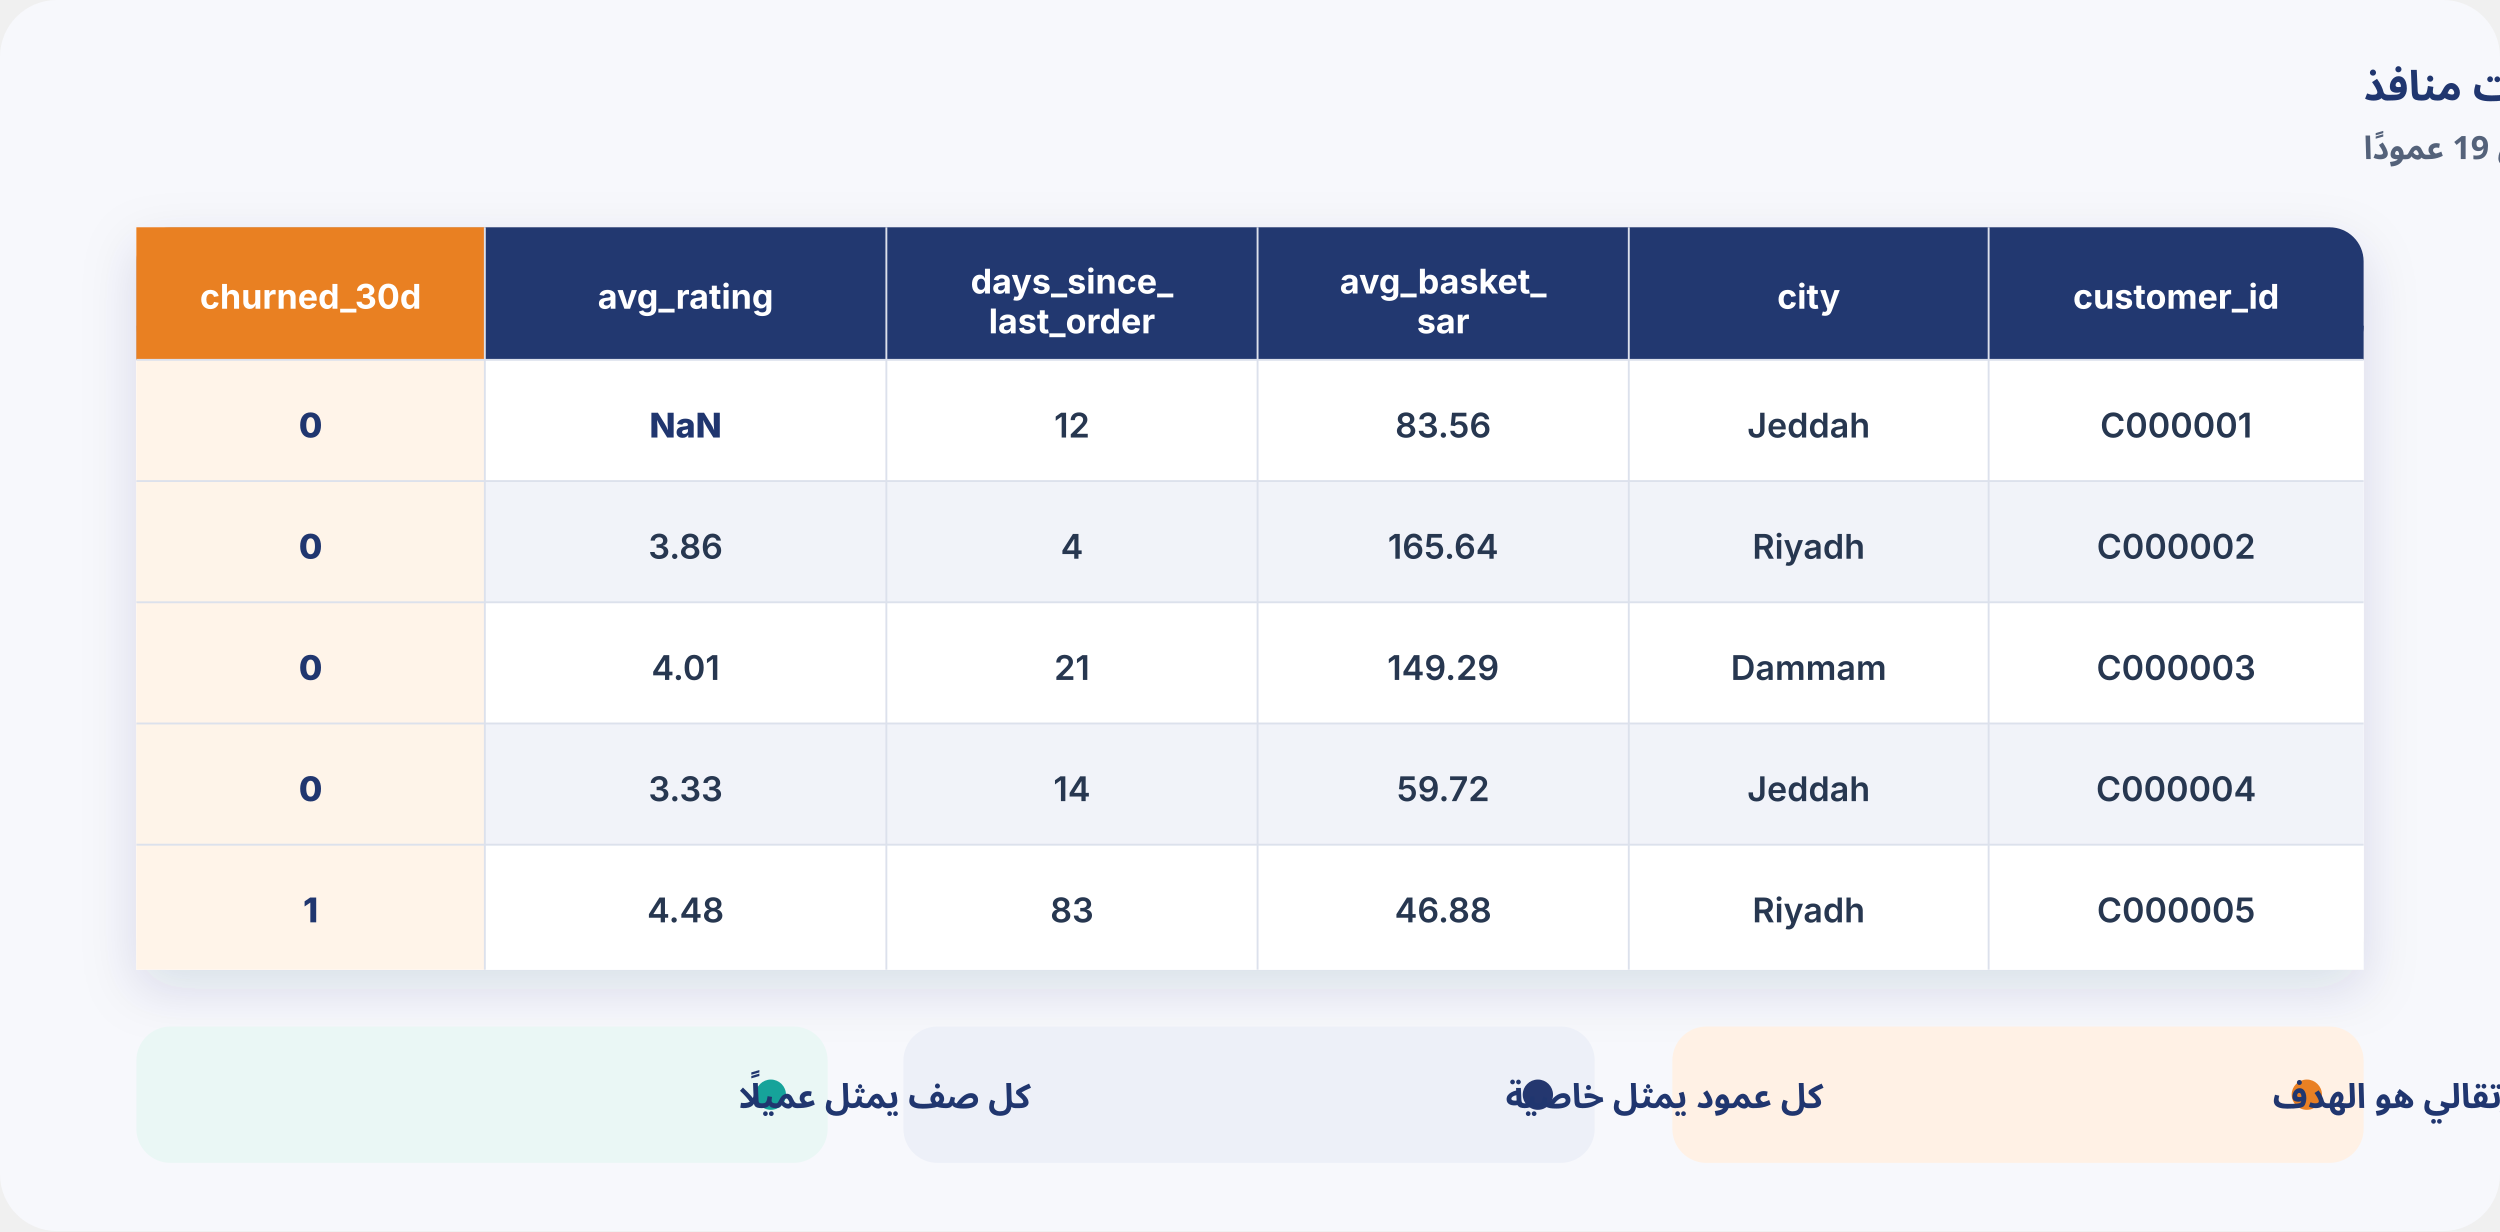
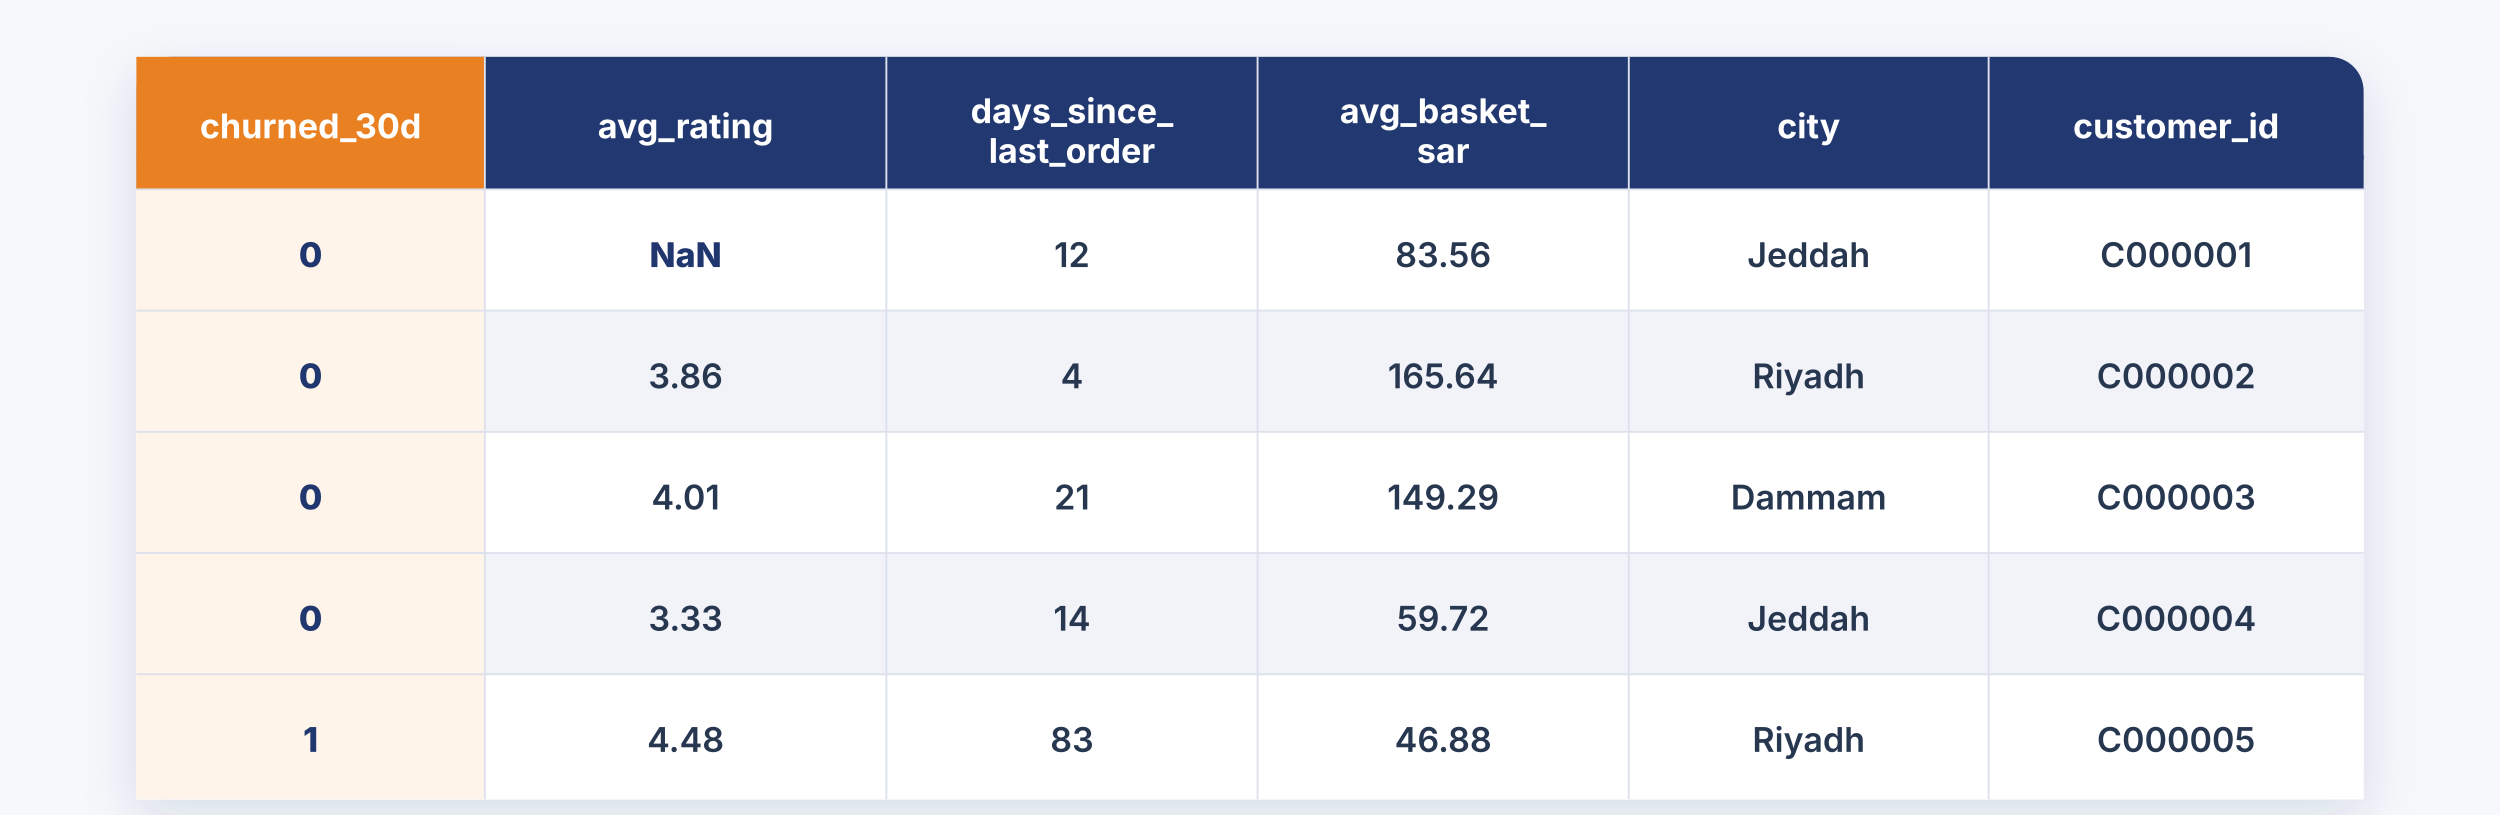
- <svg xmlns="http://www.w3.org/2000/svg" width="1320" height="650" viewBox="0 0 1320 650" role="img" aria-labelledby="title desc">
+ <svg xmlns="http://www.w3.org/2000/svg" width="1320" height="430" viewBox="0 90 1320 430" role="img" aria-labelledby="title desc">
  <defs>
    <filter id="shadow" x="-10%" y="-10%" width="120%" height="130%">
      <feDropShadow dx="0" dy="10" stdDeviation="14" flood-color="#172c61" flood-opacity="0.13" />
    </filter>
    <style>
-       .ar{font-family:"IBM Plex Sans Arabic","Noto Sans Arabic",Arial,sans-serif}.en{font-family:Inter,Arial,sans-serif}
-       .label{font-size:22px;font-weight:700;fill:#20366f}.small{font-size:17px;font-weight:600;fill:#54627a}
+       .en{font-family:Inter,Arial,sans-serif}
      .head{font-size:18px;font-weight:700;fill:#fff}.cell{font-size:18px;font-weight:600;fill:#273750}
-       .target{font-size:18px;font-weight:800;fill:#20366f}.caption{font-size:18px;font-weight:800;fill:#20366f}
+       .target{font-size:18px;font-weight:800;fill:#20366f}
    </style>
  </defs>
  <rect width="1320" height="650" rx="30" fill="#f7f8fc" />
-   <g class="ar" direction="rtl">
-     <text x="1248" y="53" text-anchor="end" class="label">صورة مصغّرة من ملف بيانات منافذ</text>
-     <text x="1248" y="84" text-anchor="end" class="small">خمسة عملاء حقيقيين · أعمدة مختارة فقط من أصل 19 عمودًا</text>
-   </g>
  <g filter="url(#shadow)">
    <rect x="72" y="120" width="1176" height="392" rx="18" fill="#fff" />
    <rect x="72" y="120" width="1176" height="70" rx="18" fill="#24376f" />
    <rect x="72" y="172" width="1176" height="18" fill="#24376f" />
    <rect x="72" y="190" width="1176" height="64" fill="#fff" />
    <rect x="72" y="254" width="1176" height="64" fill="#f1f3f9" />
    <rect x="72" y="318" width="1176" height="64" fill="#fff" />
    <rect x="72" y="382" width="1176" height="64" fill="#f1f3f9" />
    <rect x="72" y="446" width="1176" height="66" fill="#fff" />
    <rect x="72" y="120" width="184" height="392" fill="#fff4e8" opacity="0.96" />
    <rect x="72" y="120" width="184" height="70" fill="#e98024" />
    <path d="M256 120v392M468 120v392M664 120v392M860 120v392M1050 120v392" stroke="#dce1ec" />
    <path d="M72 190h1176M72 254h1176M72 318h1176M72 382h1176M72 446h1176" stroke="#dce1ec" />
  </g>
  <g class="en" text-anchor="middle">
    <text x="164" y="163" class="head">churned_30d</text>
    <text x="362" y="163" class="head">avg_rating</text>
    <text x="566" y="155" class="head">days_since_</text>
    <text x="566" y="176" class="head">last_order</text>
    <text x="762" y="155" class="head">avg_basket_</text>
    <text x="762" y="176" class="head">sar</text>
    <text x="955" y="163" class="head">city</text>
    <text x="1149" y="163" class="head">customer_id</text>
    <text x="164" y="231" class="target">0</text>
    <text x="362" y="231" class="target">NaN</text>
    <text x="566" y="231" class="cell">12</text>
    <text x="762" y="231" class="cell">83.56</text>
    <text x="955" y="231" class="cell">Jeddah</text>
    <text x="1149" y="231" class="cell">C000001</text>
    <text x="164" y="295" class="target">0</text>
    <text x="362" y="295" class="cell">3.86</text>
    <text x="566" y="295" class="cell">4</text>
    <text x="762" y="295" class="cell">165.64</text>
    <text x="955" y="295" class="cell">Riyadh</text>
    <text x="1149" y="295" class="cell">C000002</text>
    <text x="164" y="359" class="target">0</text>
    <text x="362" y="359" class="cell">4.01</text>
    <text x="566" y="359" class="cell">21</text>
    <text x="762" y="359" class="cell">149.29</text>
    <text x="955" y="359" class="cell">Dammam</text>
    <text x="1149" y="359" class="cell">C000003</text>
    <text x="164" y="423" class="target">0</text>
    <text x="362" y="423" class="cell">3.33</text>
    <text x="566" y="423" class="cell">14</text>
    <text x="762" y="423" class="cell">59.72</text>
    <text x="955" y="423" class="cell">Jeddah</text>
    <text x="1149" y="423" class="cell">C000004</text>
    <text x="164" y="487" class="target">1</text>
    <text x="362" y="487" class="cell">4.48</text>
    <text x="566" y="487" class="cell">83</text>
    <text x="762" y="487" class="cell">46.88</text>
    <text x="955" y="487" class="cell">Riyadh</text>
    <text x="1149" y="487" class="cell">C000005</text>
  </g>
-   <g class="ar" direction="rtl">
-     <rect x="72" y="542" width="365" height="72" rx="18" fill="#eaf7f5" />
-     <rect x="477" y="542" width="365" height="72" rx="18" fill="#edf0f8" />
-     <rect x="883" y="542" width="365" height="72" rx="18" fill="#fff1e5" />
-     <circle cx="407" cy="578" r="8" fill="#16a39a" />
-     <circle cx="812" cy="578" r="8" fill="#24376f" />
-     <circle cx="1218" cy="578" r="8" fill="#e98024" />
-     <text x="390" y="585" text-anchor="end" class="caption">كل صف يمثل عميلًا</text>
-     <text x="795" y="585" text-anchor="end" class="caption">كل عمود يمثل خاصية</text>
-     <text x="1200" y="585" text-anchor="end" class="caption">البرتقالي هو الهدف</text>
-   </g>
</svg>
